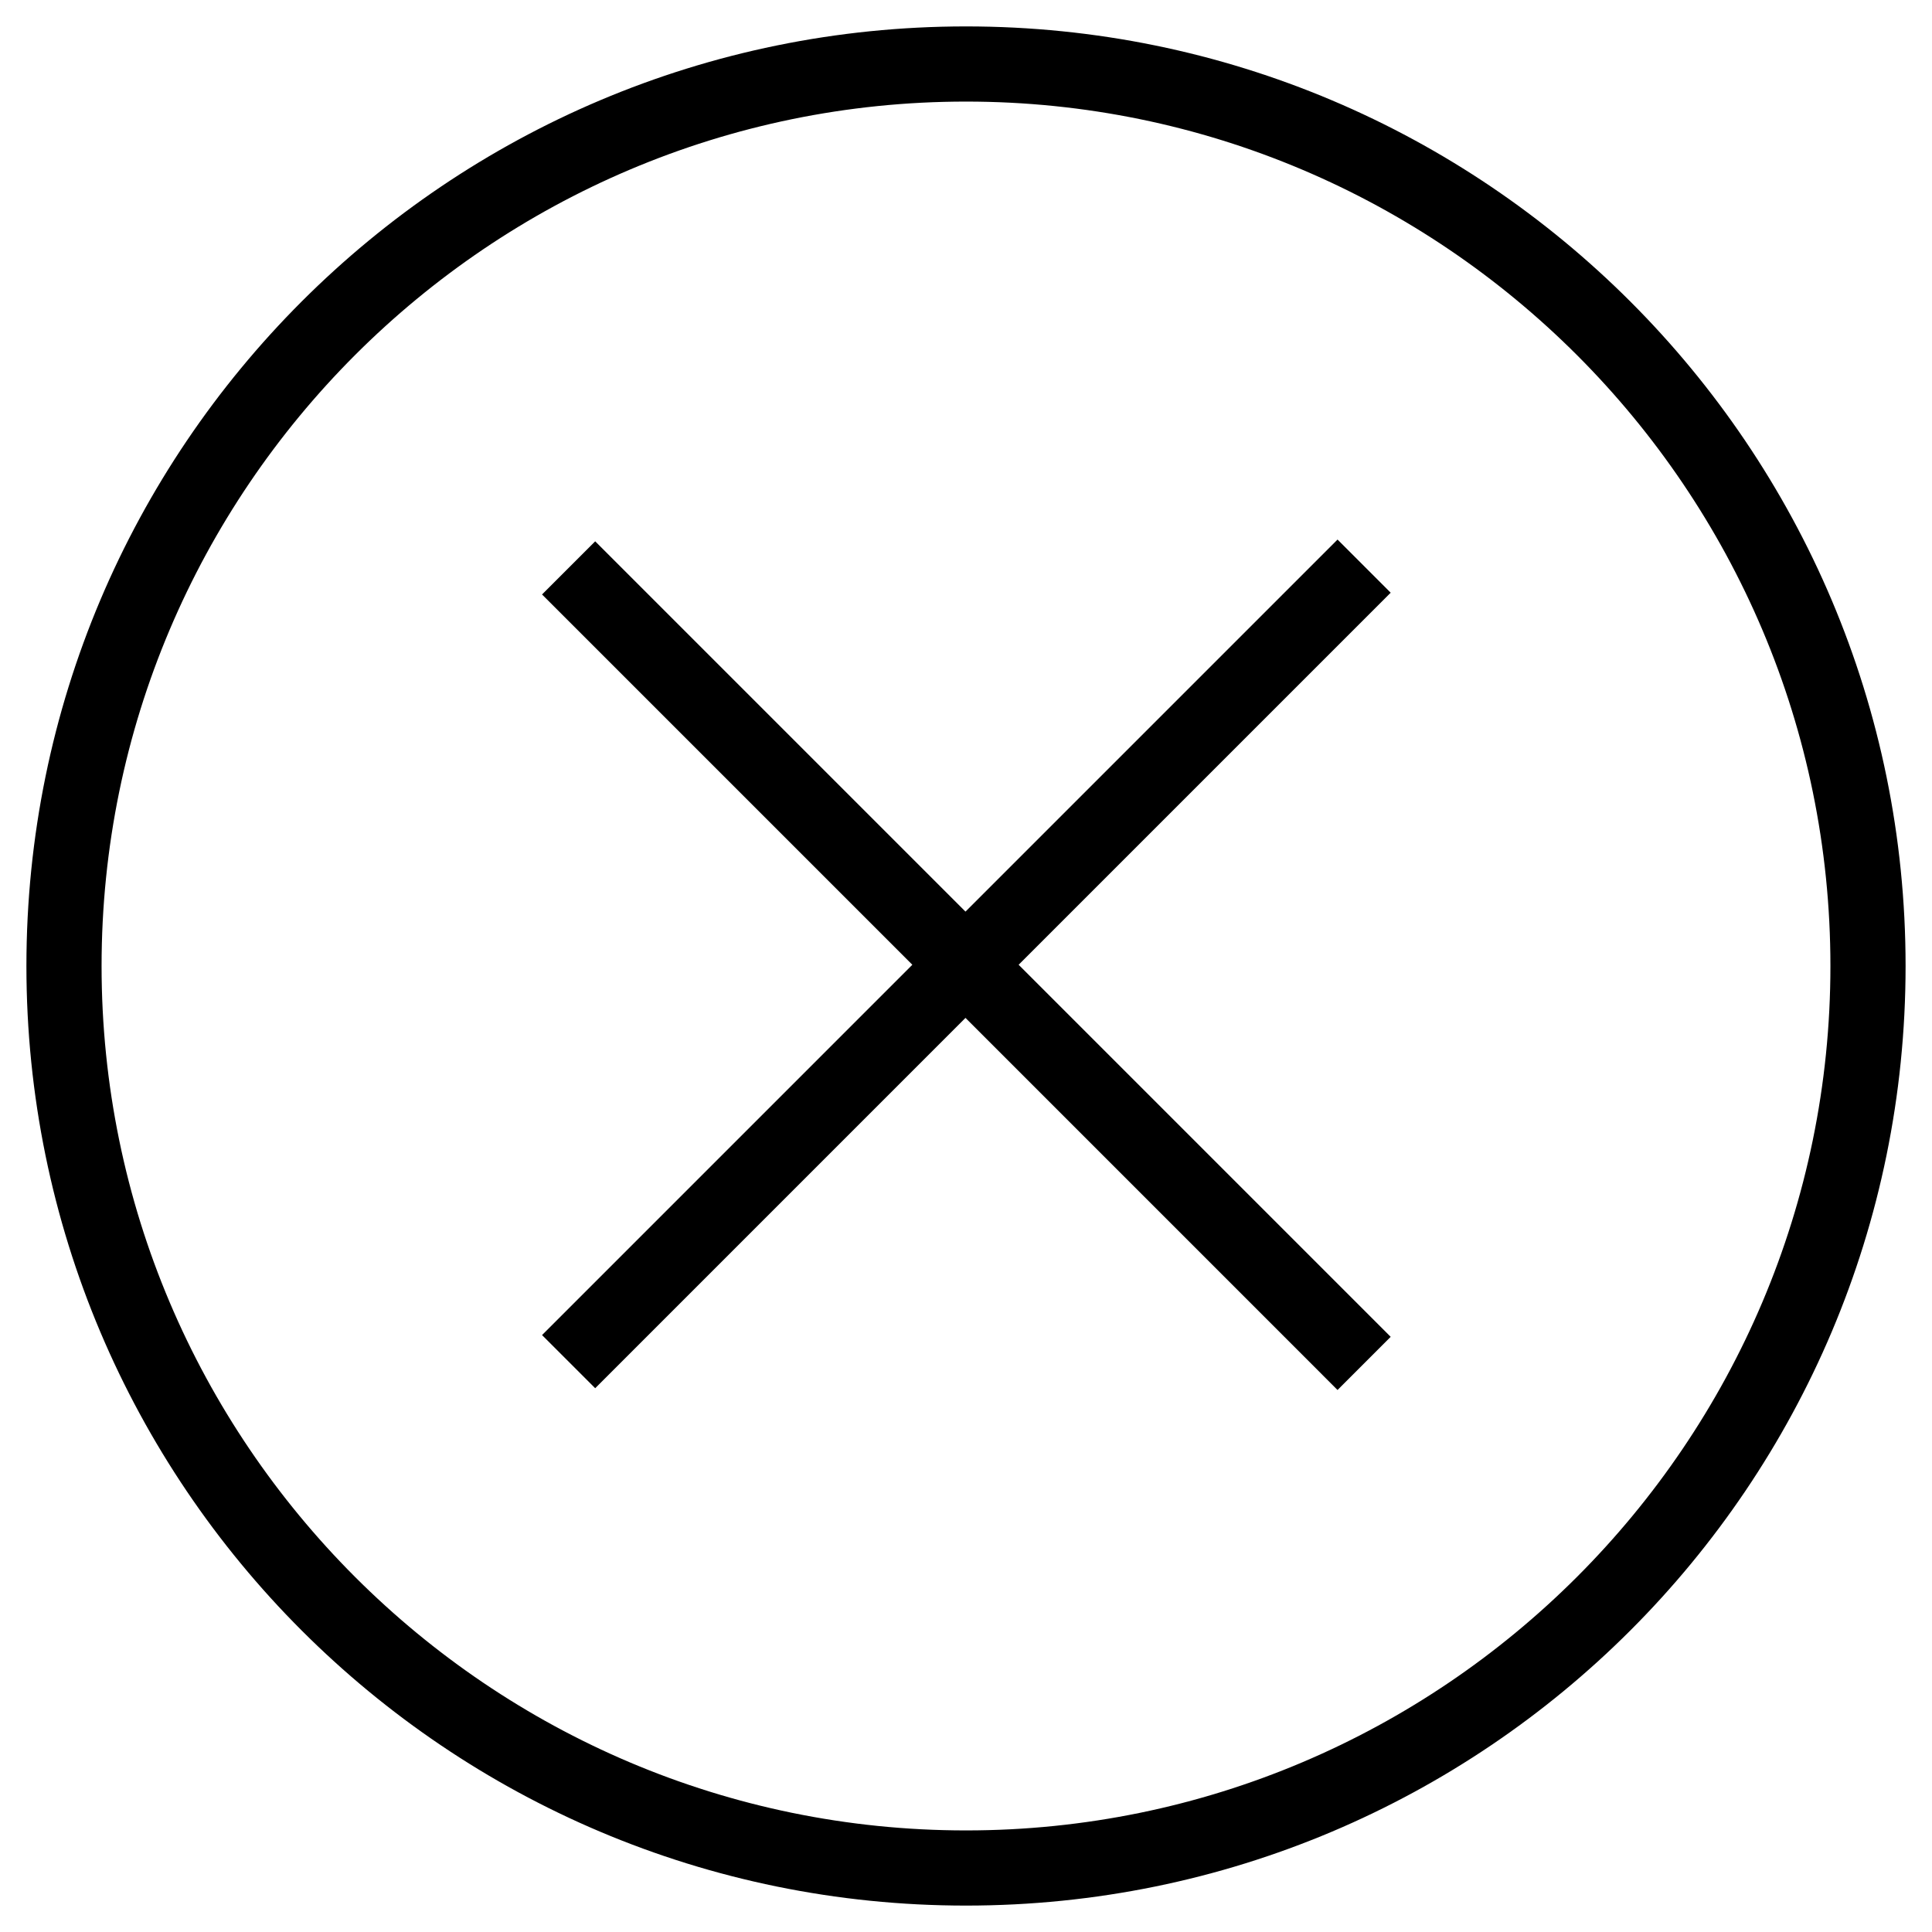
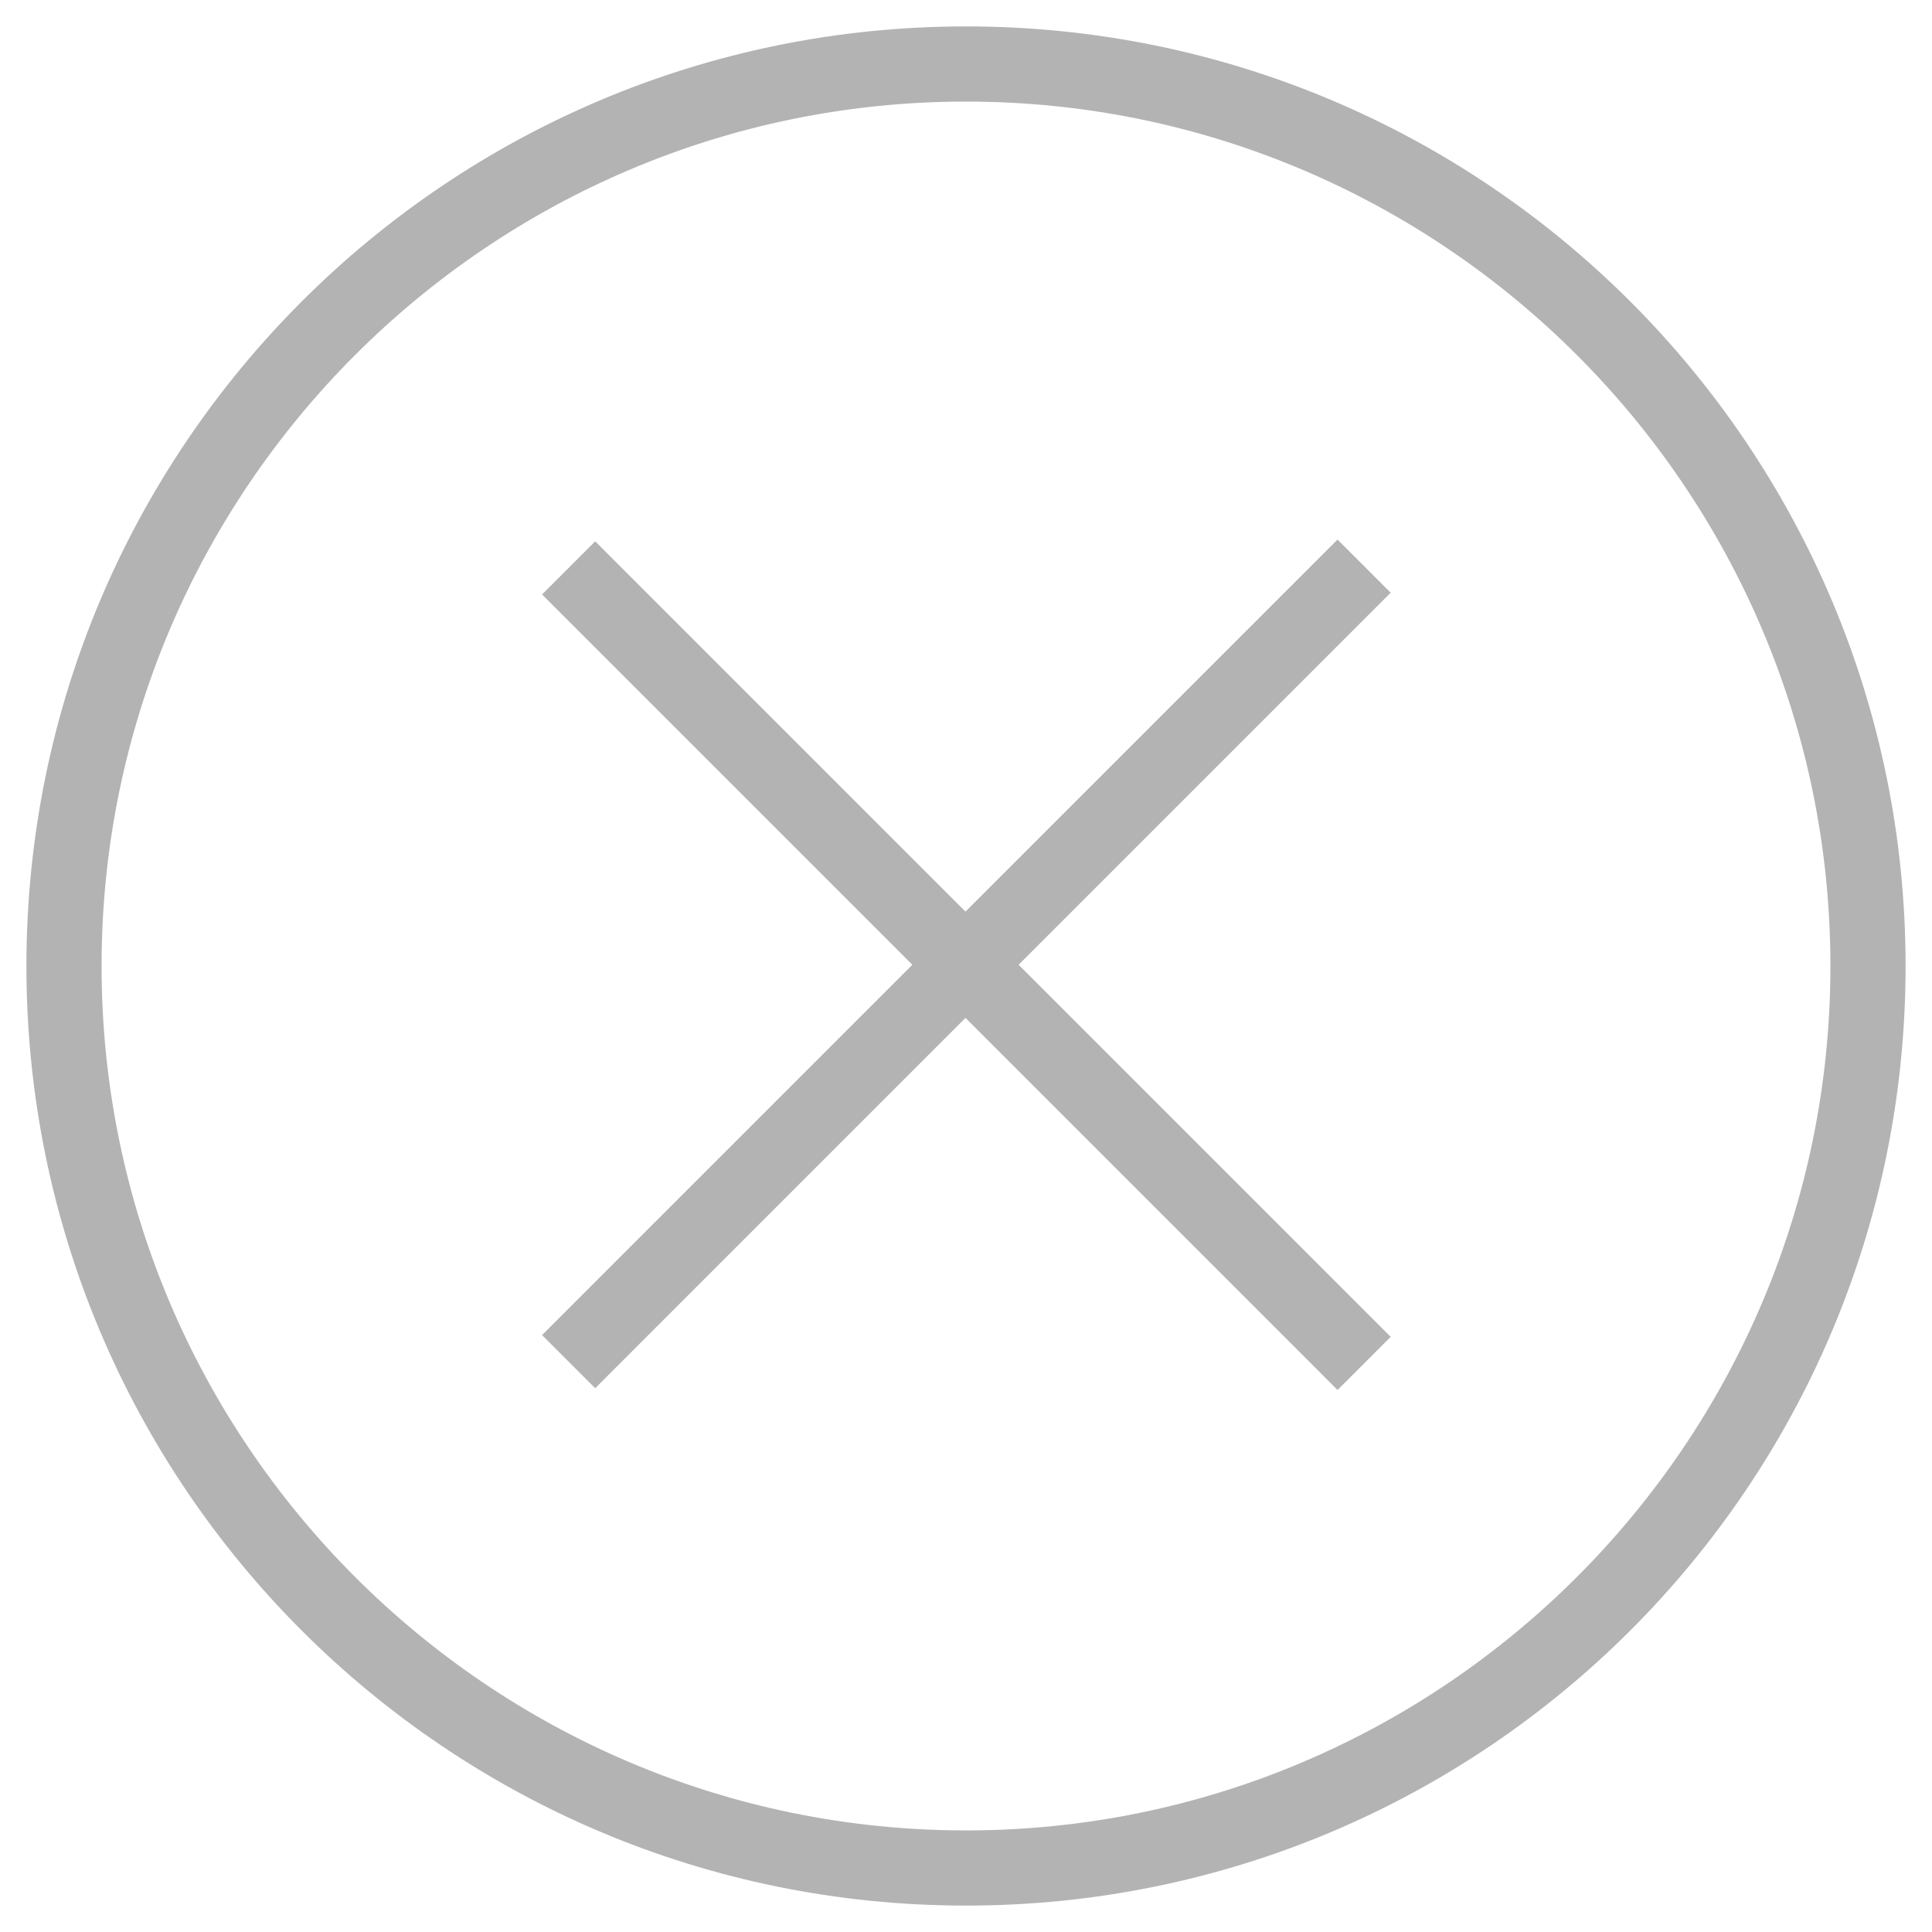
<svg xmlns="http://www.w3.org/2000/svg" enable-background="new 0 0 512 512" height="512px" id="Layer_1" version="1.1" viewBox="0 0 512 512" width="512px" xml:space="preserve">
  <defs id="defs9" />
-   <path d="M256,7C118.467,7,7,118.468,7,256.002C7,393.533,118.467,505,256,505s249-111.467,249-248.998  C505,118.468,393.533,7,256,7z M256,485.08c-126.31,0-229.08-102.771-229.08-229.078C26.92,129.692,129.69,26.92,256,26.92  c126.309,0,229.08,102.771,229.08,229.082C485.08,382.309,382.309,485.08,256,485.08z" fill="#425661" id="path2" style="fill:#000000" />
-   <polygon fill="#425661" points="368.545,157.073 354.461,142.988 255.863,241.587 157.733,143.456 143.648,157.54 241.78,255.672   143.648,353.809 157.733,367.893 255.863,269.75 354.461,368.361 368.545,354.275 269.947,255.672 " id="polygon4" style="fill:#000000" />
+   <path d="M256,7C118.467,7,7,118.468,7,256.002C7,393.533,118.467,505,256,505s249-111.467,249-248.998  C505,118.468,393.533,7,256,7z M256,485.08c-126.31,0-229.08-102.771-229.08-229.078C26.92,129.692,129.69,26.92,256,26.92  c126.309,0,229.08,102.771,229.08,229.082C485.08,382.309,382.309,485.08,256,485.08z" fill="#425661" id="path2" style="fill:#b3b3b3" />
+   <polygon fill="#425661" points="368.545,157.073 354.461,142.988 255.863,241.587 157.733,143.456 143.648,157.54 241.78,255.672   143.648,353.809 157.733,367.893 255.863,269.75 354.461,368.361 368.545,354.275 269.947,255.672 " id="polygon4" style="fill:#b3b3b3" />
</svg>
